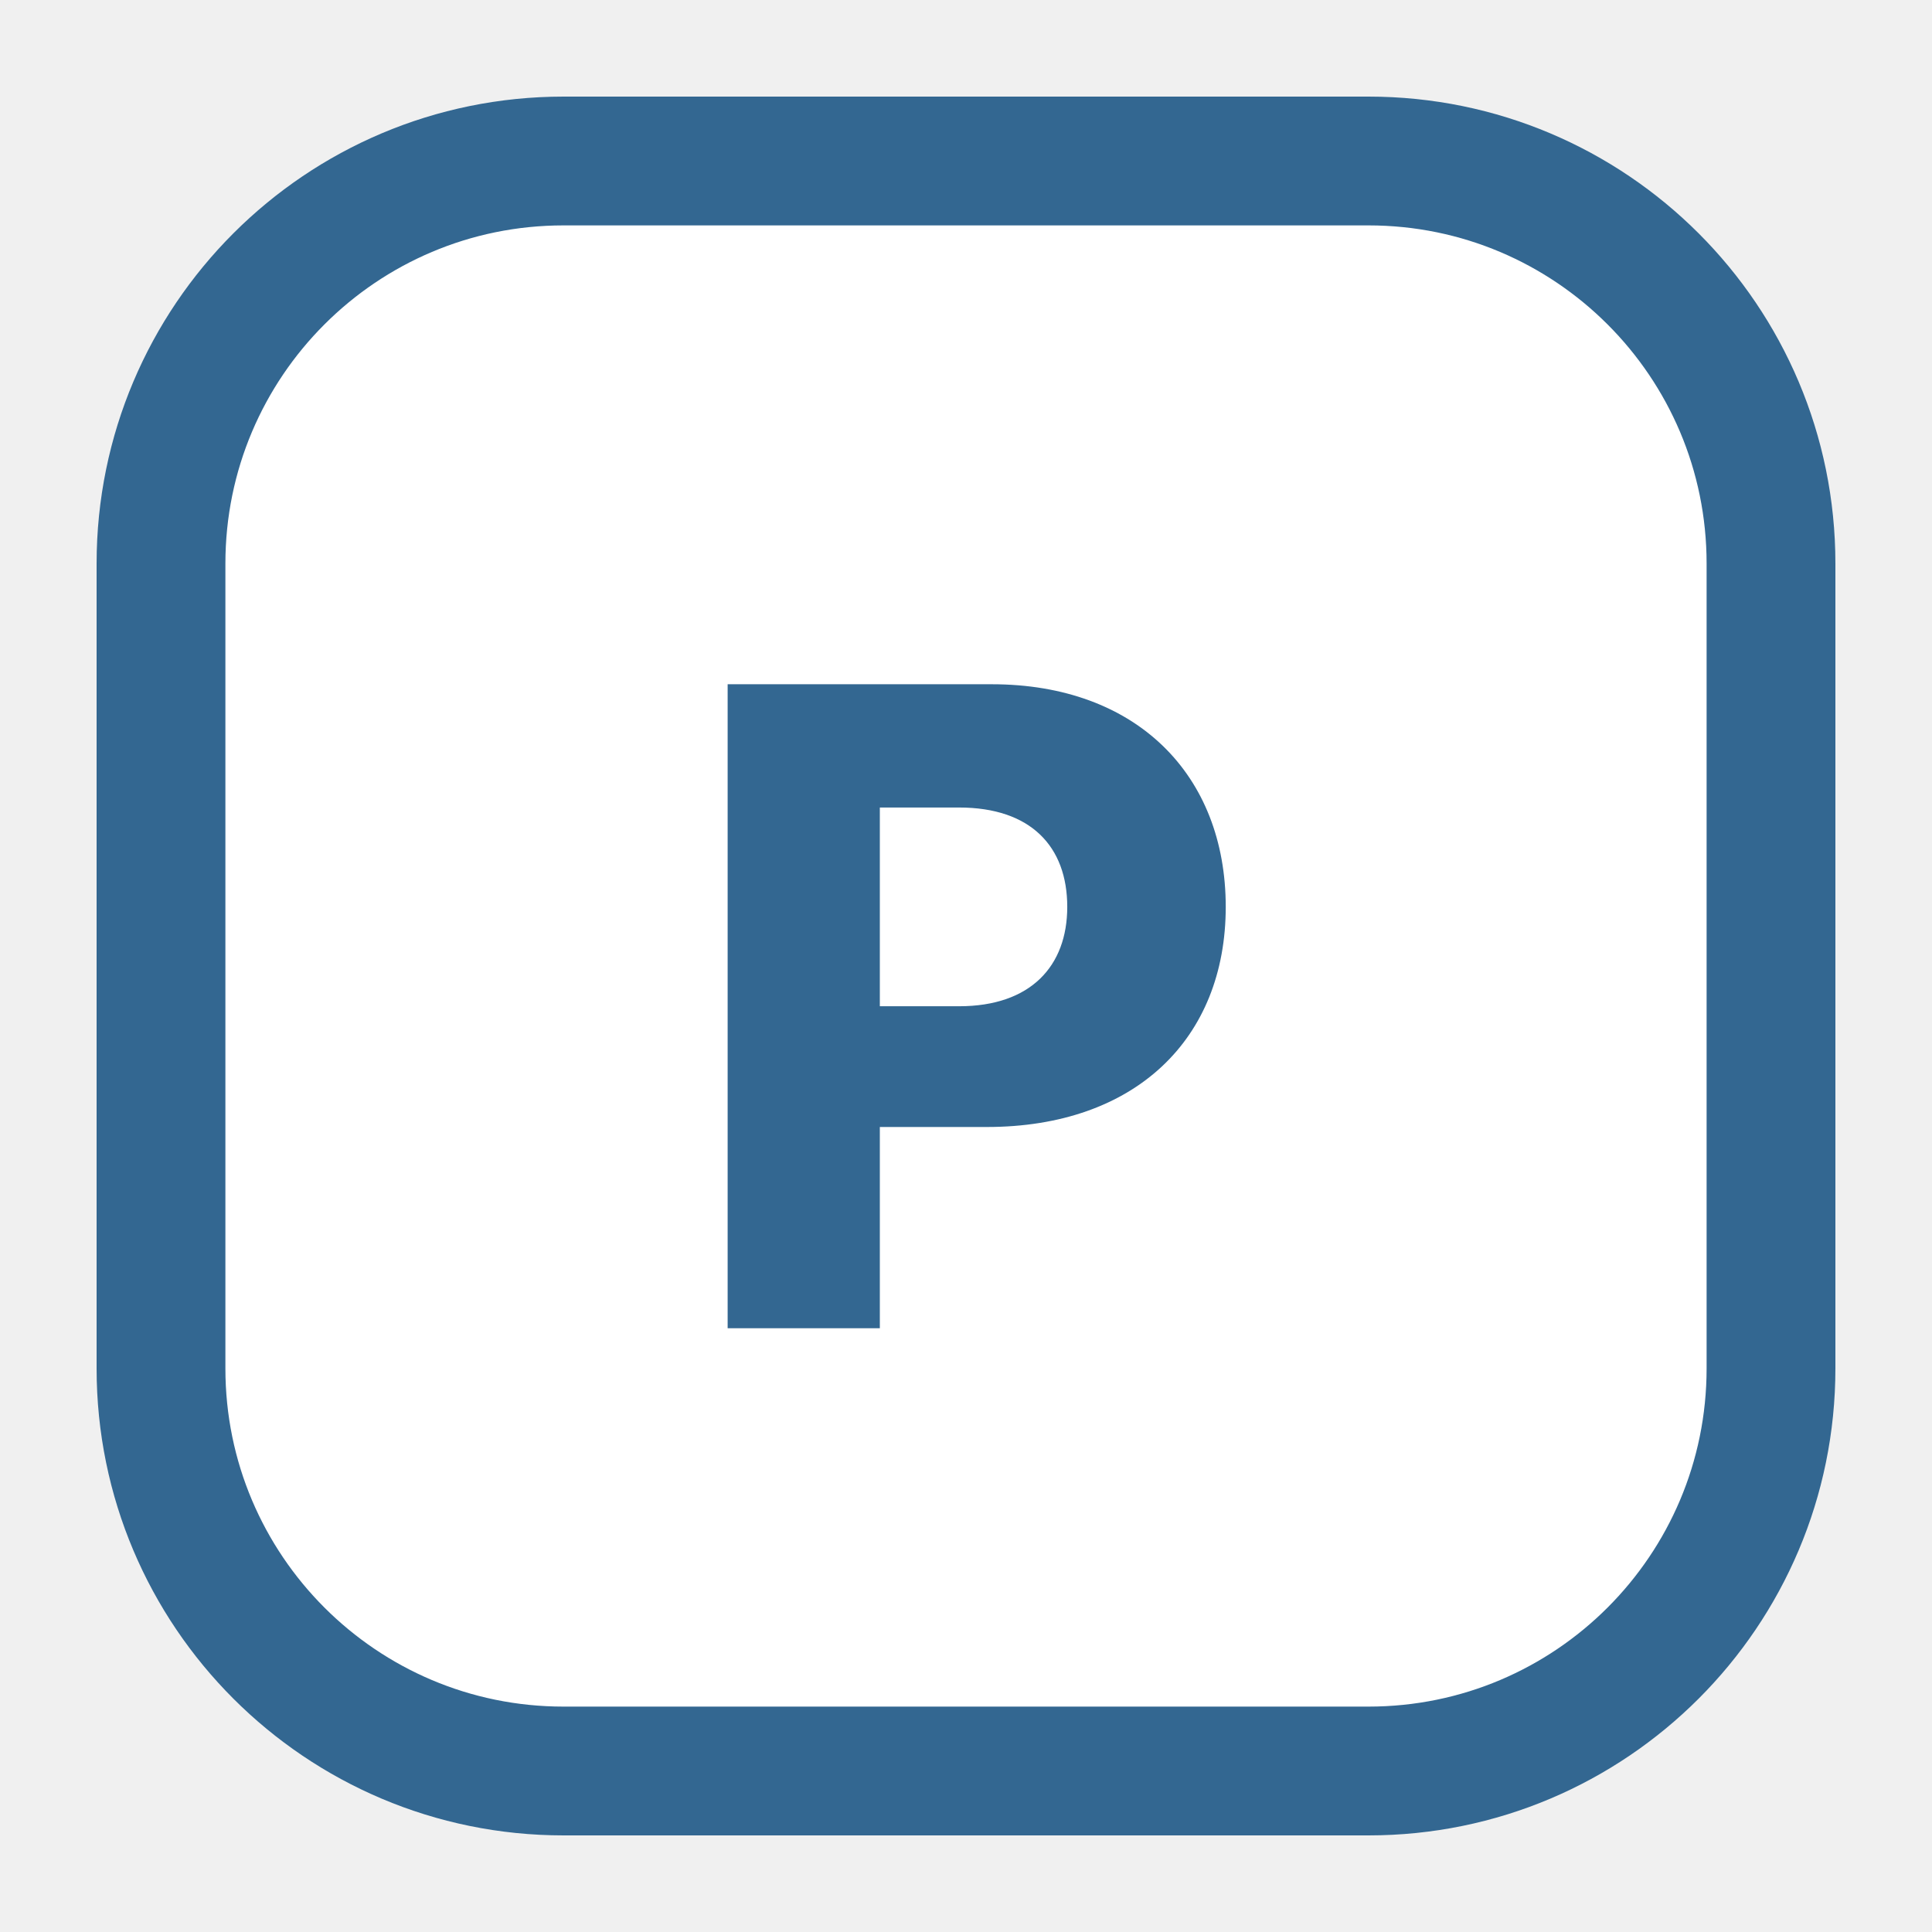
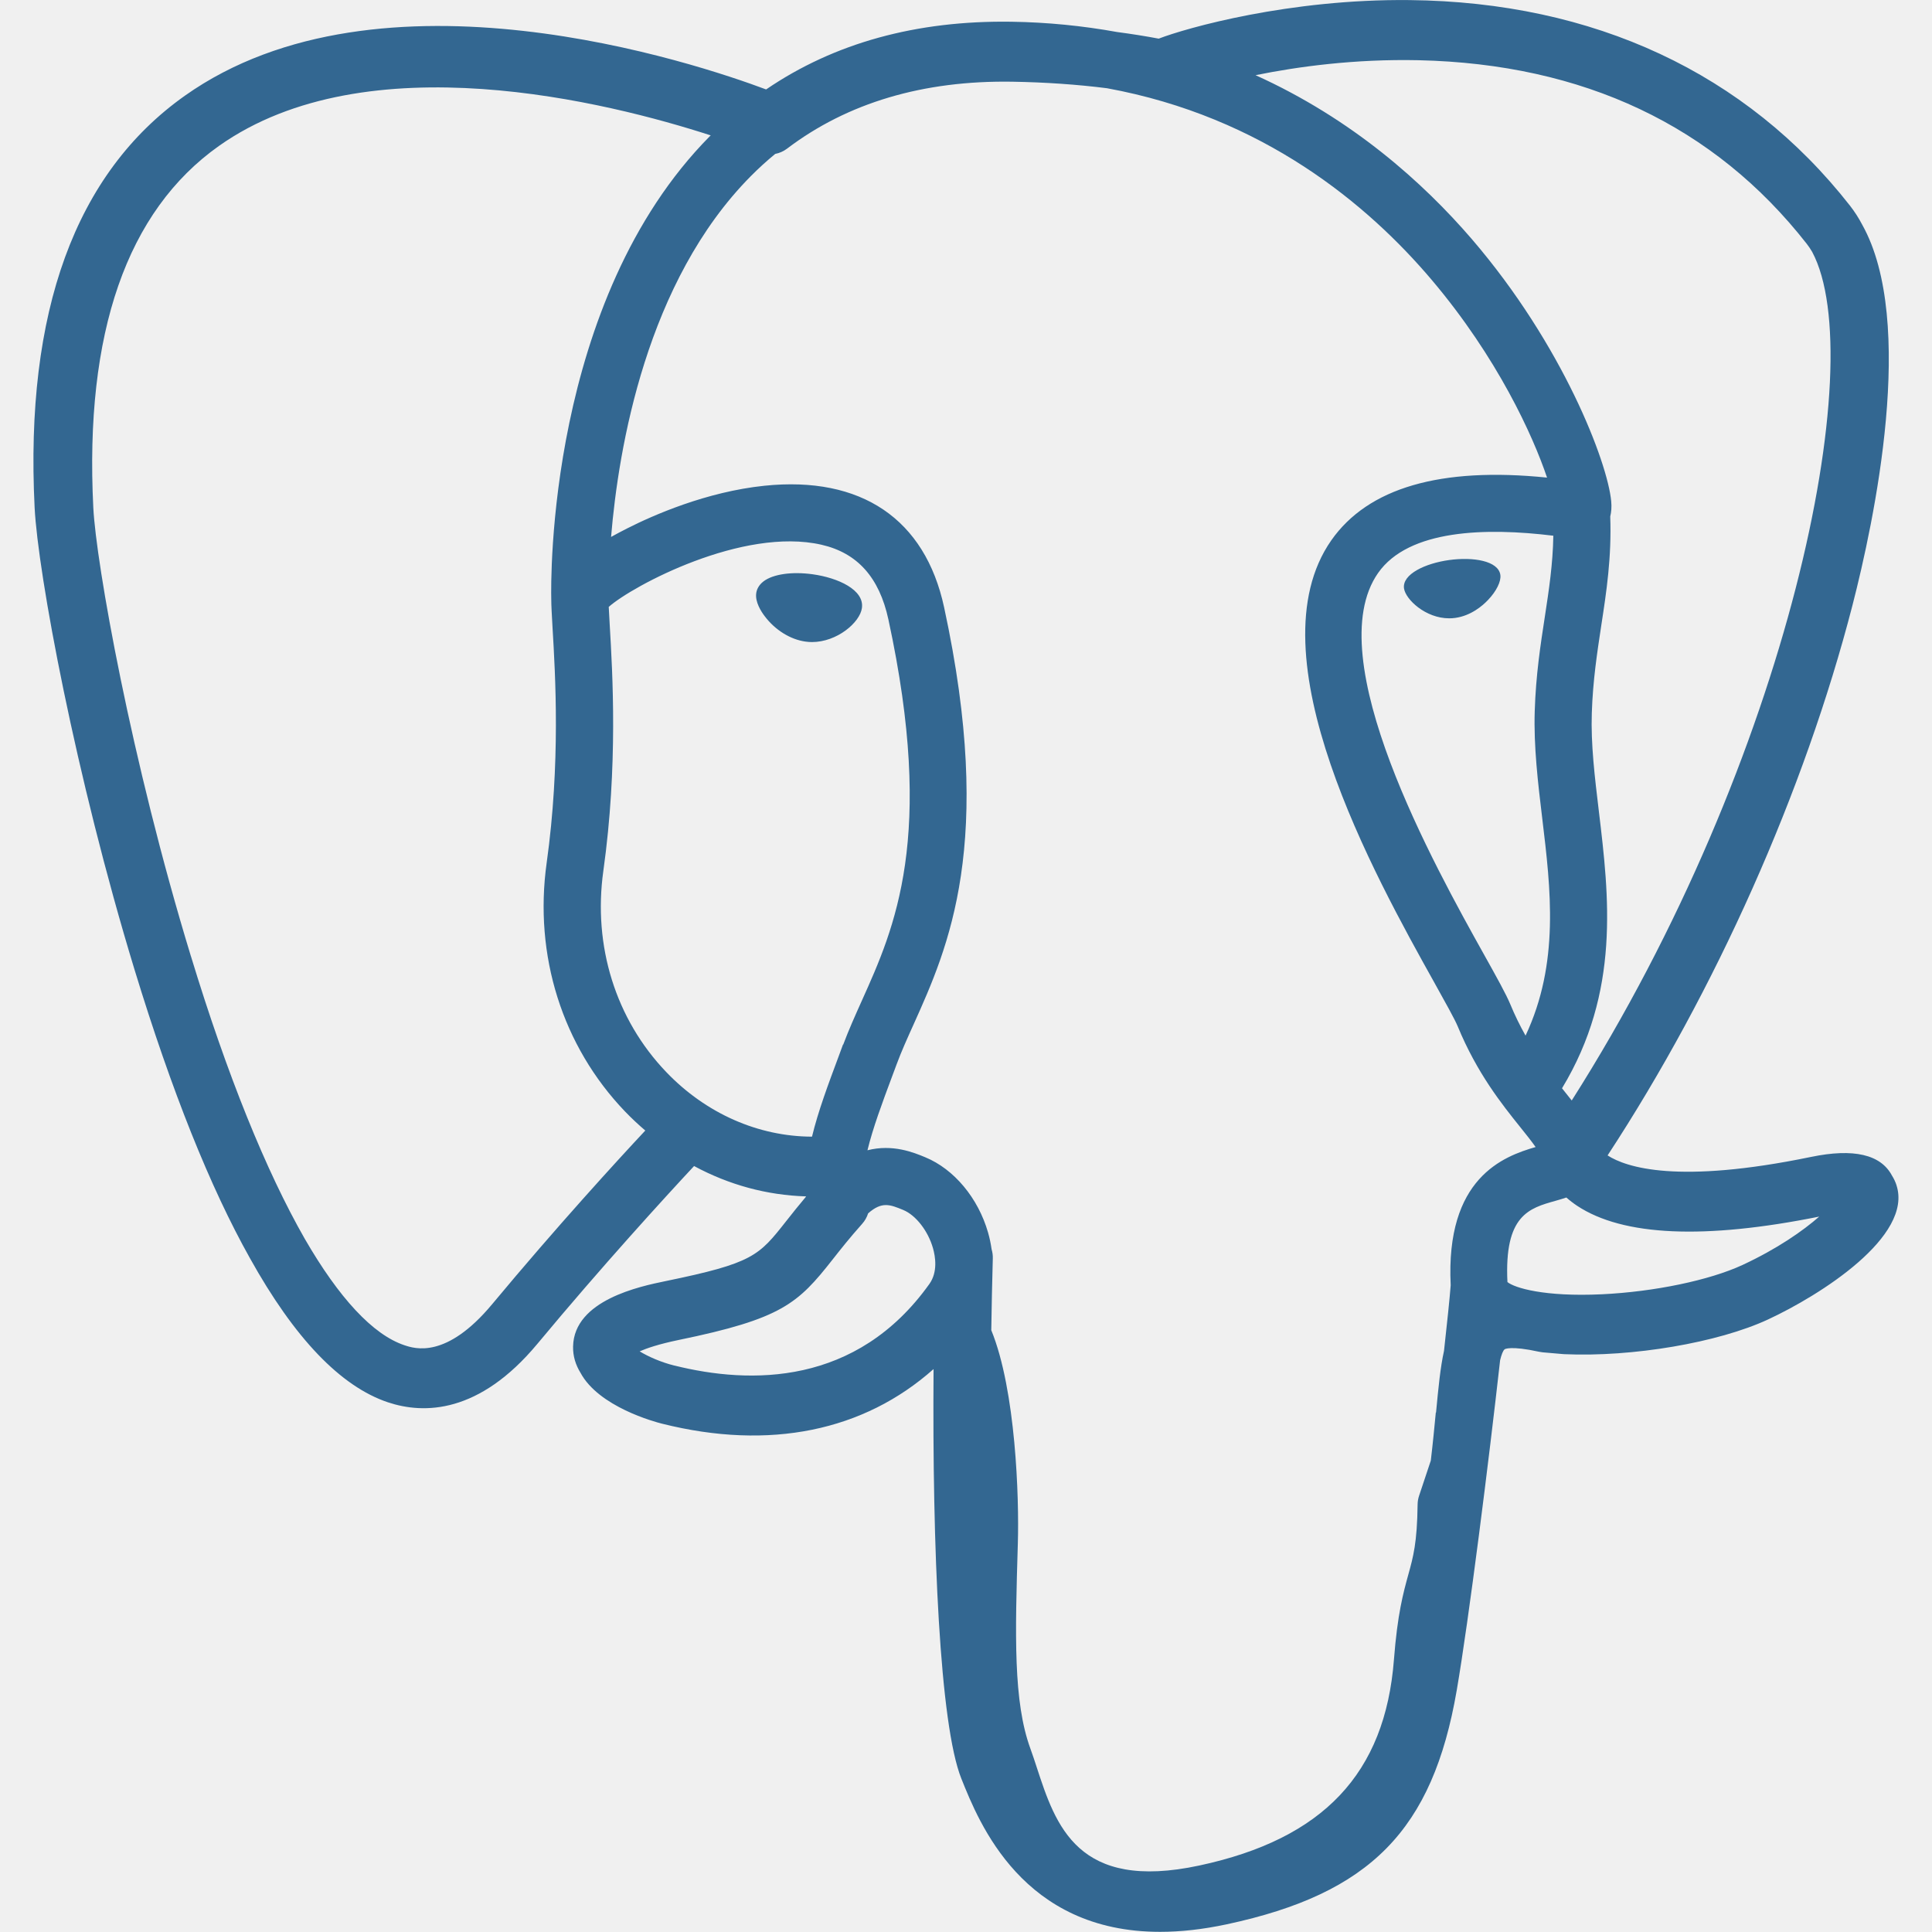
<svg xmlns="http://www.w3.org/2000/svg" viewBox="0 0 24 24" width="24" height="24">
-   <rect x="2" y="2" width="20" height="20" rx="5" fill="#FFFFFF" stroke="#336791" stroke-width="1.6" />
-   <text x="12" y="16.5" text-anchor="middle" font-size="11" font-weight="800" fill="#336791" font-family="-apple-system, Inter, system-ui, sans-serif">P</text>
+   <path d="M23.559 14.723a.527.527 0 0 0-.056-.119c-.139-.263-.477-.342-1.007-.232-1.653.341-2.293.131-2.526-.019 1.342-2.048 2.445-4.522 3.041-6.83.271-1.051.798-3.524.122-4.732a1.564 1.564 0 0 0-.151-.235C21.693.909 19.801.025 17.51.001c-1.495-.016-2.771.346-3.116.479a9.449 9.449 0 0 0-.516-.082 8.044 8.044 0 0 0-1.311-.128c-1.182-.018-2.204.264-3.05.841-.857-.321-4.789-1.645-7.222.079C.936 2.153.309 3.873.43 6.304c.041.818.507 3.334 1.242 5.744.46 1.506.939 2.702 1.433 3.582.553.994 1.126 1.593 1.714 1.79.447.149 1.133.144 1.858-.728.801-.964 1.59-1.826 1.945-2.207.435.235.906.362 1.39.377a.057.057 0 0 0 0.0.004 11.031 11.031 0 0 0-.247.305c-.339.43-.409.52-1.5.744-.31.064-1.134.234-1.146.811-.003.122.033.231.092.327.227.423.922.61 1.015.633 1.335.334 2.504.092 3.371-.679-.017 2.231.077 4.417.345 5.087.221.553.762 1.905 2.469 1.904.251 0 .526-.029.83-.094 1.782-.382 2.556-1.17 2.855-2.906.15-.871.402-2.875.539-4.101.017-.07.036-.121.057-.136.001-.001.07-.047.427.031a.367.367 0 0 0 .044.007l.254.022.015.001c.847.038 1.911-.143 2.531-.431.644-.299 1.806-1.032 1.595-1.67zM2.371 11.877c-.744-2.436-1.178-4.885-1.212-5.572-.109-2.171.417-3.683 1.562-4.493 1.837-1.299 4.84-.541 6.108-.13-.003.003-.007.006-.01.009-2.024 2.044-1.976 5.536-1.971 5.75-0.0.082.007.199.016.359.035.587.1 1.68-.073 2.918-.161 1.15.194 2.276.973 3.089.081.084.165.163.252.237-.347.371-1.1 1.193-1.903 2.158-.568.682-.96.552-1.089.509-.392-.131-.813-.587-1.238-1.322-.48-.839-.964-2.032-1.415-3.513zm6.007 5.087c-.171-.043-.327-.113-.432-.177.089-.039.237-.09.483-.141 1.283-.264 1.482-.451 1.914-1.0.099-.126.212-.269.367-.443a.355.355 0 0 0 .074-.13c.171-.151.272-.11.437-.042.156.065.308.26.369.475.029.102.062.294-.045.444-.904 1.266-2.222 1.249-3.168 1.013zm2.094-3.988-.052.141c-.133.357-.257.688-.333 1.003-.667-.002-1.317-.287-1.81-.802-.628-.655-.913-1.566-.782-2.5.183-1.308.115-2.447.079-3.059-.005-.086-.009-.161-.012-.22.296-.262 1.666-.996 2.643-.772.446.102.718.406.831.928.585 2.704.077 3.831-.33 4.736-.084.187-.163.363-.231.545zm7.364 4.572c-.017.177-.036.376-.062.596l-.146.438a.355.355 0 0 0-.018.108c-.006.475-.054.649-.115.869-.063.229-.135.489-.179 1.058-.11 1.414-.878 2.227-2.417 2.557-1.516.325-1.784-.497-2.021-1.222a6.582 6.582 0 0 0-.077-.227c-.215-.586-.191-1.412-.157-2.555.017-.561-.025-1.901-.33-2.646.004-.293.011-.591.019-.892a.353.353 0 0 0-.015-.113 1.493 1.493 0 0 0-.044-.208c-.123-.428-.421-.787-.78-.935-.142-.059-.404-.167-.718-.087.067-.276.183-.588.309-.925l.053-.142c.059-.16.134-.326.213-.501.426-.948 1.011-2.245.377-5.177-.237-1.098-1.03-1.634-2.232-1.51-.721.075-1.38.365-1.709.532a5.672 5.672 0 0 0-.196.104c.092-1.106.439-3.174 1.736-4.482a4.031 4.031 0 0 1 .303-.276.353.353 0 0 0 .145-.064c.752-.571 1.694-.851 2.802-.833.409.007.802.034 1.174.081 1.939.354 3.244 1.447 4.036 2.383.814.962 1.255 1.931 1.431 2.454-1.323-.135-2.223.127-2.68.779-.993 1.419.543 4.173 1.281 5.496.135.243.252.452.289.541.24.583.551.971.779 1.255.07.087.137.171.189.245-.401.116-1.121.383-1.055 1.717-.012.156-.042.447-.083.815-.046.208-.07.46-.099.766zm.89-1.621c-.041-.832.269-.918.597-1.01a2.857 2.857 0 0 0 .135-.041 1.202 1.202 0 0 0 .134.103c.57.377 1.582.421 3.007.134-.202.177-.519.399-.953.601-.41.19-1.096.333-1.747.364-.72.034-1.086-.081-1.172-.151zm.57-9.271c-.006.351-.054.669-.105 1.002-.055.358-.112.727-.126 1.176-.014.437.04.891.093 1.33.107.887.216 1.8-.207 2.701a3.527 3.527 0 0 1-.188-.386c-.053-.128-.167-.333-.325-.616-.616-1.104-2.057-3.69-1.319-4.745.38-.543 1.341-.566 2.178-.463zm.228 7.014a12.376 12.376 0 0 0-.085-.107l-.035-.044c.726-1.2.584-2.386.458-3.438-.052-.432-.101-.84-.088-1.223.013-.406.067-.754.118-1.091.064-.415.129-.844.111-1.351.013-.053.019-.116.012-.19-.046-.485-.6-1.938-1.729-3.253-.608-.707-1.49-1.497-2.689-2.039.525-.107 1.233-.203 2.024-.186 2.051.046 3.675.814 4.824 2.282a.908.908 0 0 1 .067.1c.723 1.356-.276 6.275-2.987 10.54zm-8.817-6.116c-.025.179-.309.422-.621.422a.582.582 0 0 1-.081-.006c-.187-.026-.377-.144-.506-.316-.046-.06-.12-.178-.105-.284.005-.04.026-.099.092-.149.118-.089.352-.123.61-.087.316.044.643.194.611.419zm7.931-.411c.011.079-.049.201-.153.31-.068.072-.212.196-.408.223a.546.546 0 0 1-.075.005c-.293 0-.541-.234-.561-.372-.024-.176.264-.311.561-.352.297-.041.611.009.636.185z" fill="#336791" />
</svg>
